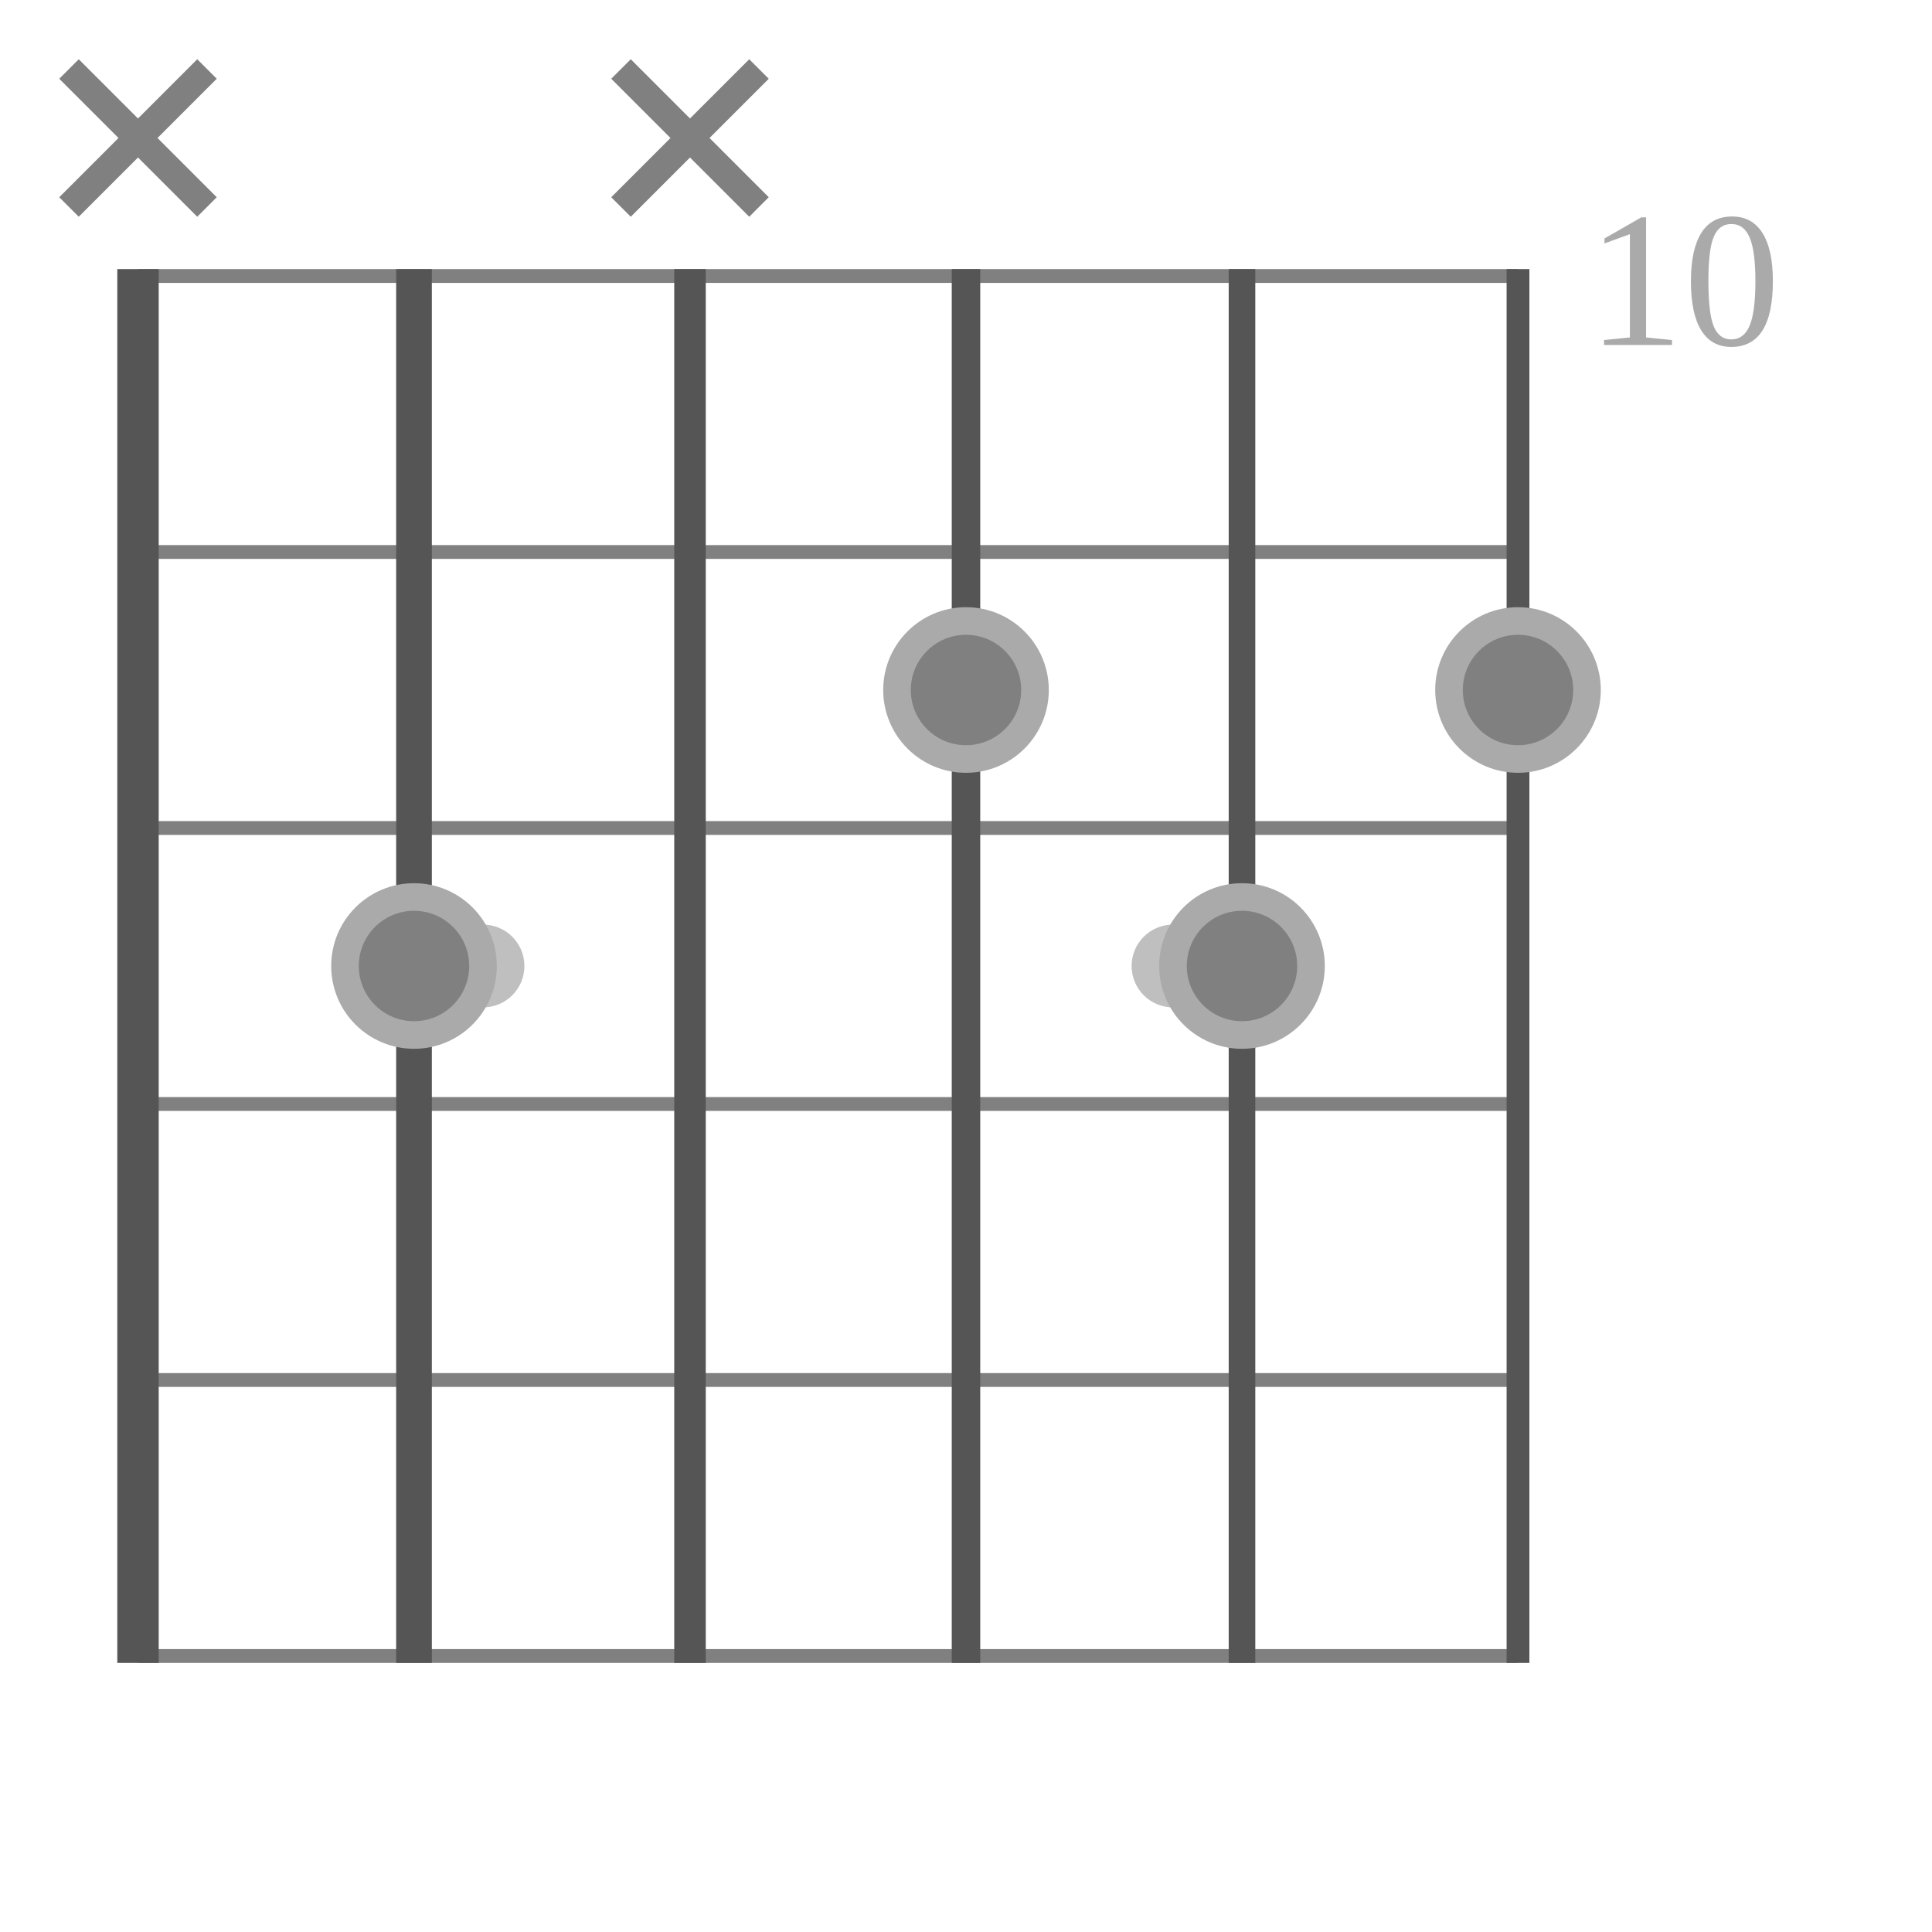
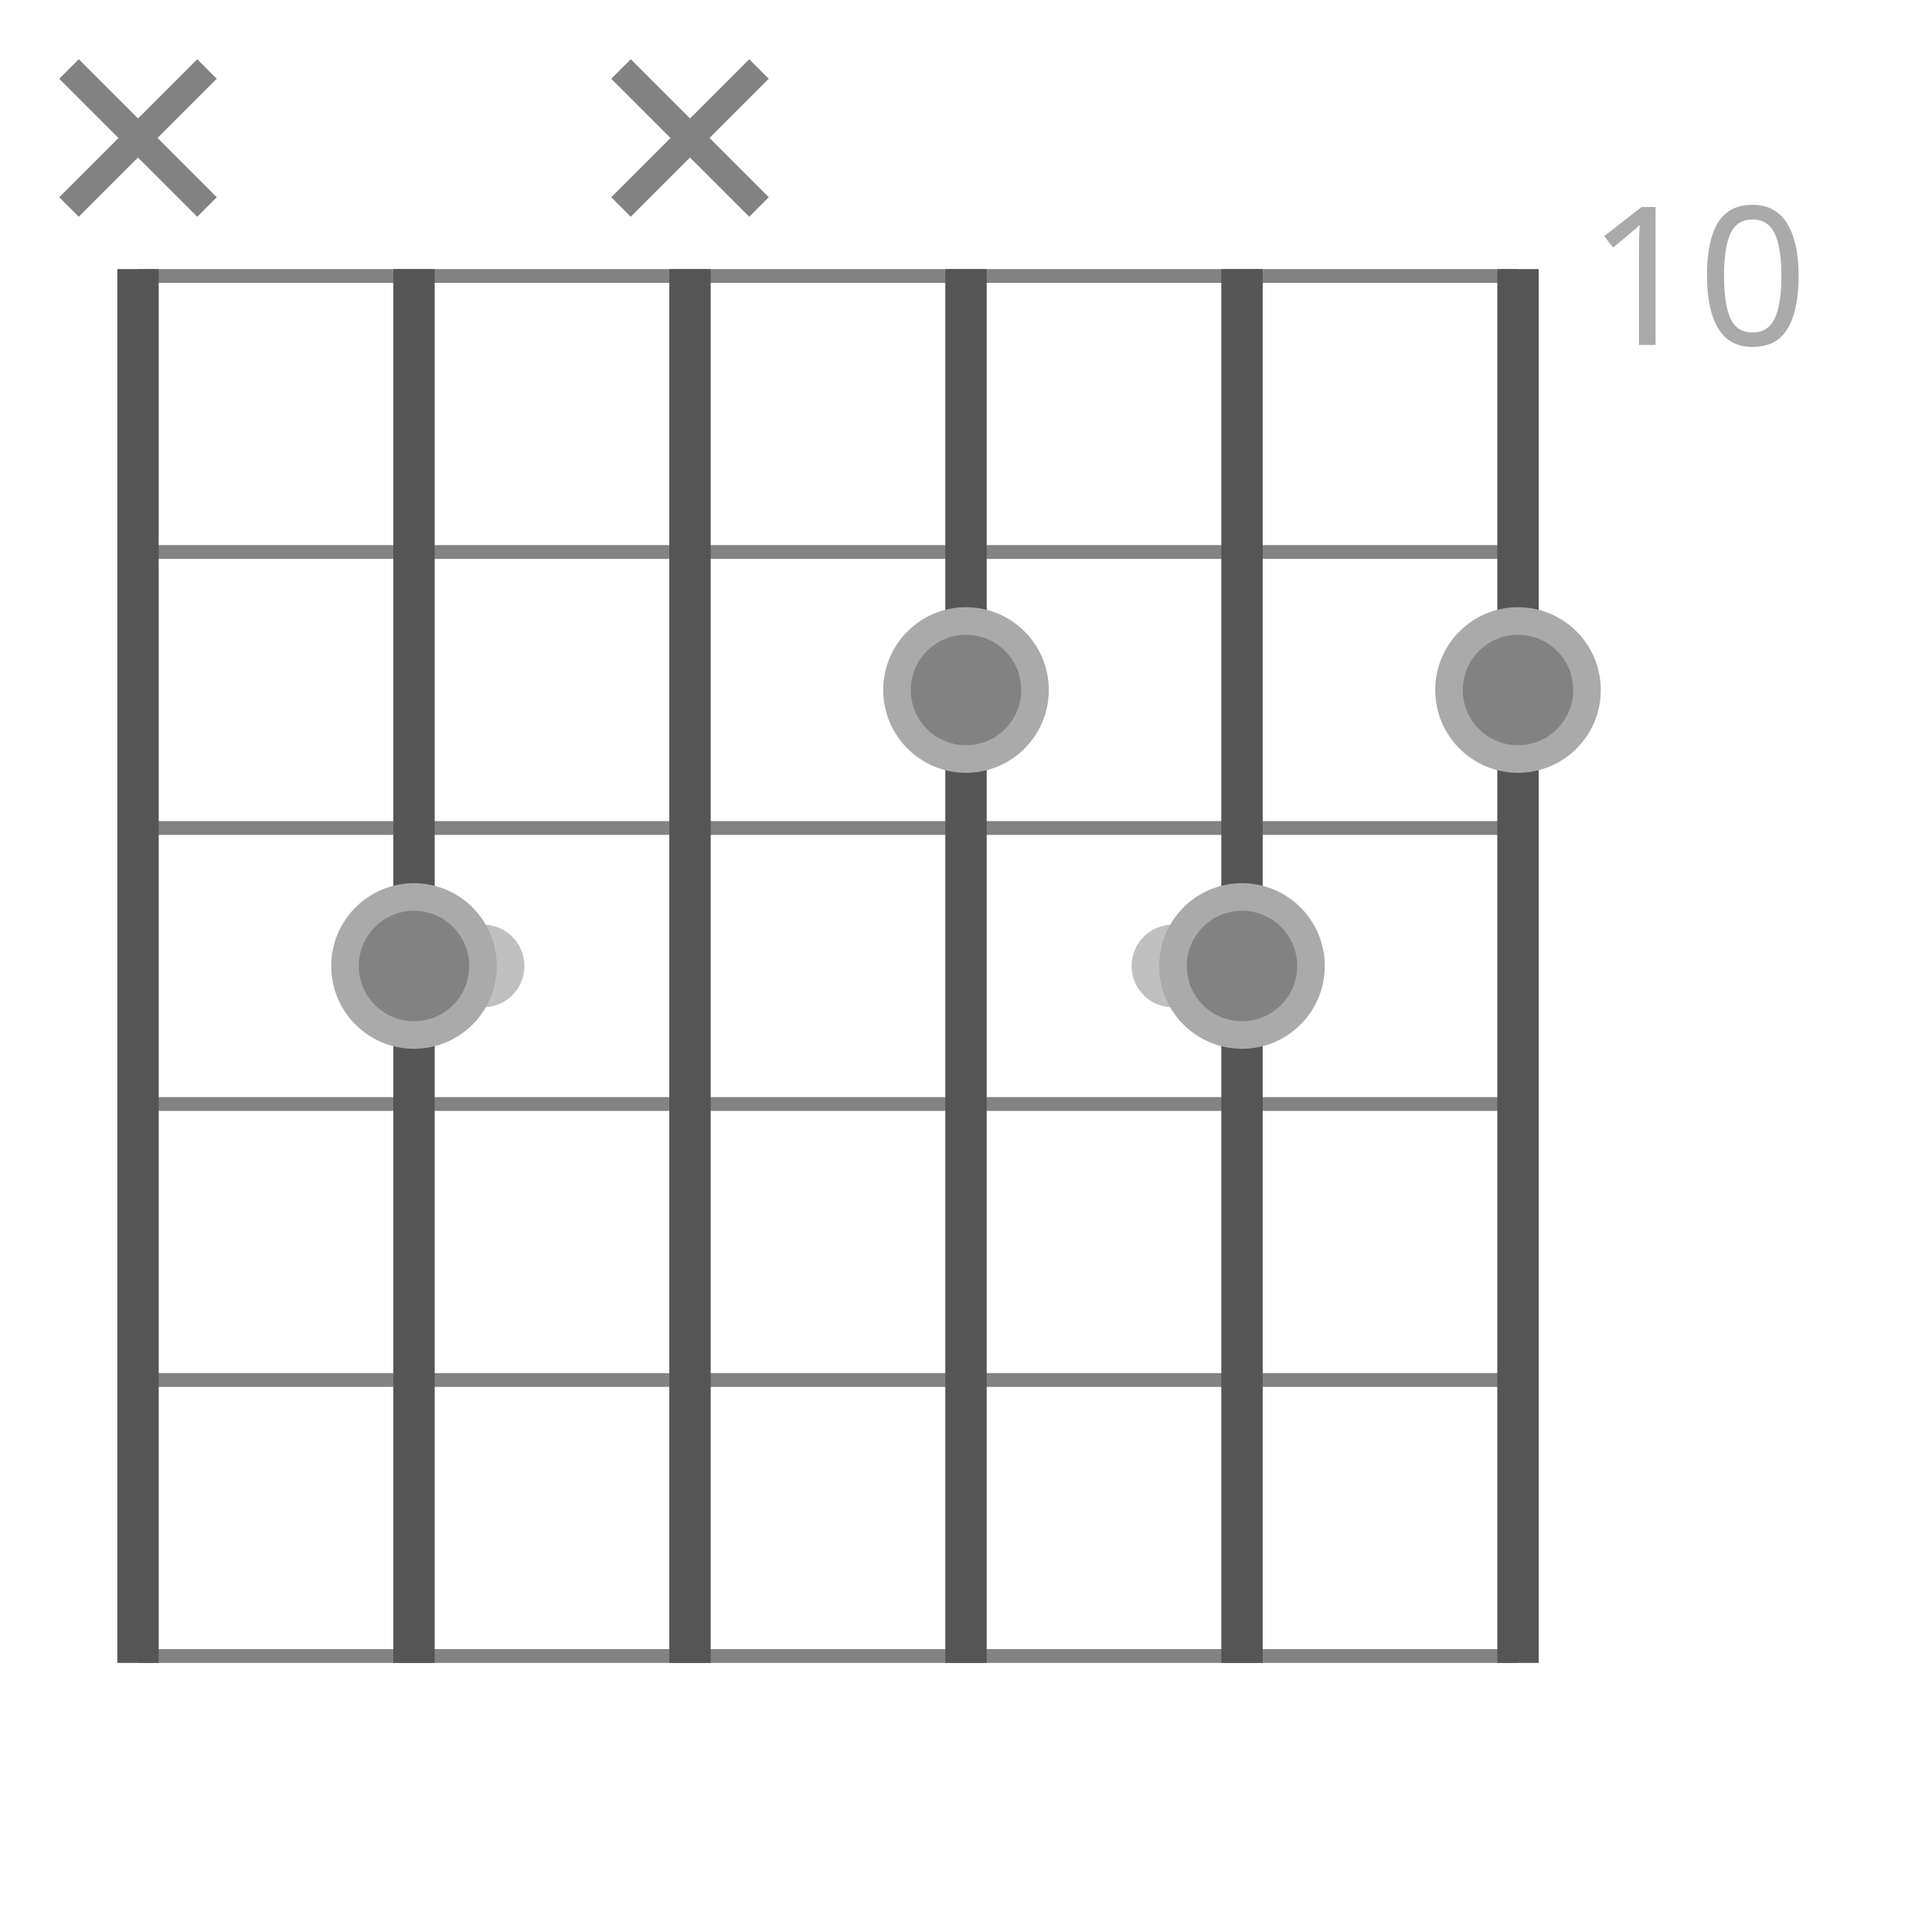
<svg xmlns="http://www.w3.org/2000/svg" width="140" height="140" viewBox="-70.0 -70.0 140 140">
-   <defs>
- </defs>
-   <circle cx="-35.0" cy="-0.0" r="3" stroke-width="0" fill="gray" fill-opacity="0.5" />
-   <circle cx="15.0" cy="-0.0" r="3" stroke-width="0" fill="gray" fill-opacity="0.5" />
-   <text x="45.0" y="-45.0" font-size="14" fill="#aaa" dy="0em">10</text>
-   <path d="M-60.0,-50.0 L40.0,-50.0" stroke="gray" stroke-width="1" fill="none" />
-   <path d="M-60.0,-30.0 L40.0,-30.0" stroke="gray" stroke-width="1" fill="none" />
-   <path d="M-60.0,-10.0 L40.0,-10.0" stroke="gray" stroke-width="1" fill="none" />
-   <path d="M-60.0,10.0 L40.0,10.0" stroke="gray" stroke-width="1" fill="none" />
-   <path d="M-60.0,30.0 L40.0,30.0" stroke="gray" stroke-width="1" fill="none" />
-   <path d="M-60.0,50.0 L40.0,50.0" stroke="gray" stroke-width="1" fill="none" />
-   <path d="M-60.0,-50.5 L-60.0,50.5" stroke="#555" stroke-width="3.0" fill="none" />
-   <path d="M-40.0,-50.5 L-40.0,50.5" stroke="#555" stroke-width="2.587" fill="none" />
-   <path d="M-20.0,-50.5 L-20.0,50.5" stroke="#555" stroke-width="2.284" fill="none" />
-   <path d="M0.0,-50.5 L0.0,50.5" stroke="#555" stroke-width="2.064" fill="none" />
-   <path d="M20.0,-50.5 L20.0,50.5" stroke="#555" stroke-width="1.927" fill="none" />
-   <path d="M40.0,-50.5 L40.0,50.5" stroke="#555" stroke-width="1.651" fill="none" />
-   <path d="M-65.0,-55.0 L-55.0,-65.0" stroke="gray" stroke-width="2" fill="none" />
-   <path d="M-65.0,-65.0 L-55.0,-55.0" stroke="gray" stroke-width="2" fill="none" />
-   <circle cx="-40.0" cy="-0.0" r="5" fill="gray" stroke-width="2" stroke="#aaa" />
-   <path d="M-25.0,-55.0 L-15.0,-65.0" stroke="gray" stroke-width="2" fill="none" />
-   <path d="M-25.0,-65.0 L-15.0,-55.0" stroke="gray" stroke-width="2" fill="none" />
-   <circle cx="0.0" cy="-20.0" r="5" fill="gray" stroke-width="2" stroke="#aaa" />
-   <circle cx="20.0" cy="-0.0" r="5" fill="gray" stroke-width="2" stroke="#aaa" />
-   <circle cx="40.0" cy="-20.0" r="5" fill="gray" stroke-width="2" stroke="#aaa" />
+   <circle cx="-35.0" cy="0.0" r="3" stroke-width="0" fill="#828282" fill-opacity="0.5" />
+   <circle cx="15.0" cy="0.0" r="3" stroke-width="0" fill="#828282" fill-opacity="0.5" />
+   <text x="45.0" y="-45.0" font-size="14" font-family="Nunito" fill="#aaa" dy="0em">10</text>
+   <path d="M-60.0,50.0 L40.0,50.0" stroke="#828282" stroke-width="1" fill="none" />
+   <path d="M-60.0,30.0 L40.0,30.0" stroke="#828282" stroke-width="1" fill="none" />
+   <path d="M-60.0,10.0 L40.0,10.0" stroke="#828282" stroke-width="1" fill="none" />
+   <path d="M-60.0,-10.0 L40.0,-10.0" stroke="#828282" stroke-width="1" fill="none" />
+   <path d="M-60.0,-30.0 L40.0,-30.0" stroke="#828282" stroke-width="1" fill="none" />
+   <path d="M-60.0,-50.0 L40.0,-50.0" stroke="#828282" stroke-width="1" fill="none" />
+   <path d="M-60.0,50.5 L-60.0,-50.5" stroke="#555" stroke-width="3.0" fill="none" />
+   <path d="M-40.0,50.5 L-40.0,-50.5" stroke="#555" stroke-width="3.0" fill="none" />
+   <path d="M-20.0,50.5 L-20.0,-50.5" stroke="#555" stroke-width="3.0" fill="none" />
+   <path d="M0.0,50.5 L0.0,-50.5" stroke="#555" stroke-width="3.0" fill="none" />
+   <path d="M20.0,50.5 L20.0,-50.5" stroke="#555" stroke-width="3.0" fill="none" />
+   <path d="M40.0,50.5 L40.0,-50.5" stroke="#555" stroke-width="3.0" fill="none" />
+   <path d="M-65.0,-65.0 L-55.0,-55.0" stroke="#828282" stroke-width="2" fill="none" />
+   <path d="M-65.0,-55.0 L-55.0,-65.0" stroke="#828282" stroke-width="2" fill="none" />
+   <circle cx="-40.0" cy="-0.0" r="5" fill="#828282" stroke-width="2" stroke="#aaa" />
+   <path d="M-25.0,-65.0 L-15.0,-55.0" stroke="#828282" stroke-width="2" fill="none" />
+   <path d="M-25.0,-55.0 L-15.0,-65.0" stroke="#828282" stroke-width="2" fill="none" />
+   <circle cx="0.0" cy="-20.0" r="5" fill="#828282" stroke-width="2" stroke="#aaa" />
+   <circle cx="20.0" cy="-0.0" r="5" fill="#828282" stroke-width="2" stroke="#aaa" />
+   <circle cx="40.0" cy="-20.0" r="5" fill="#828282" stroke-width="2" stroke="#aaa" />
</svg>
